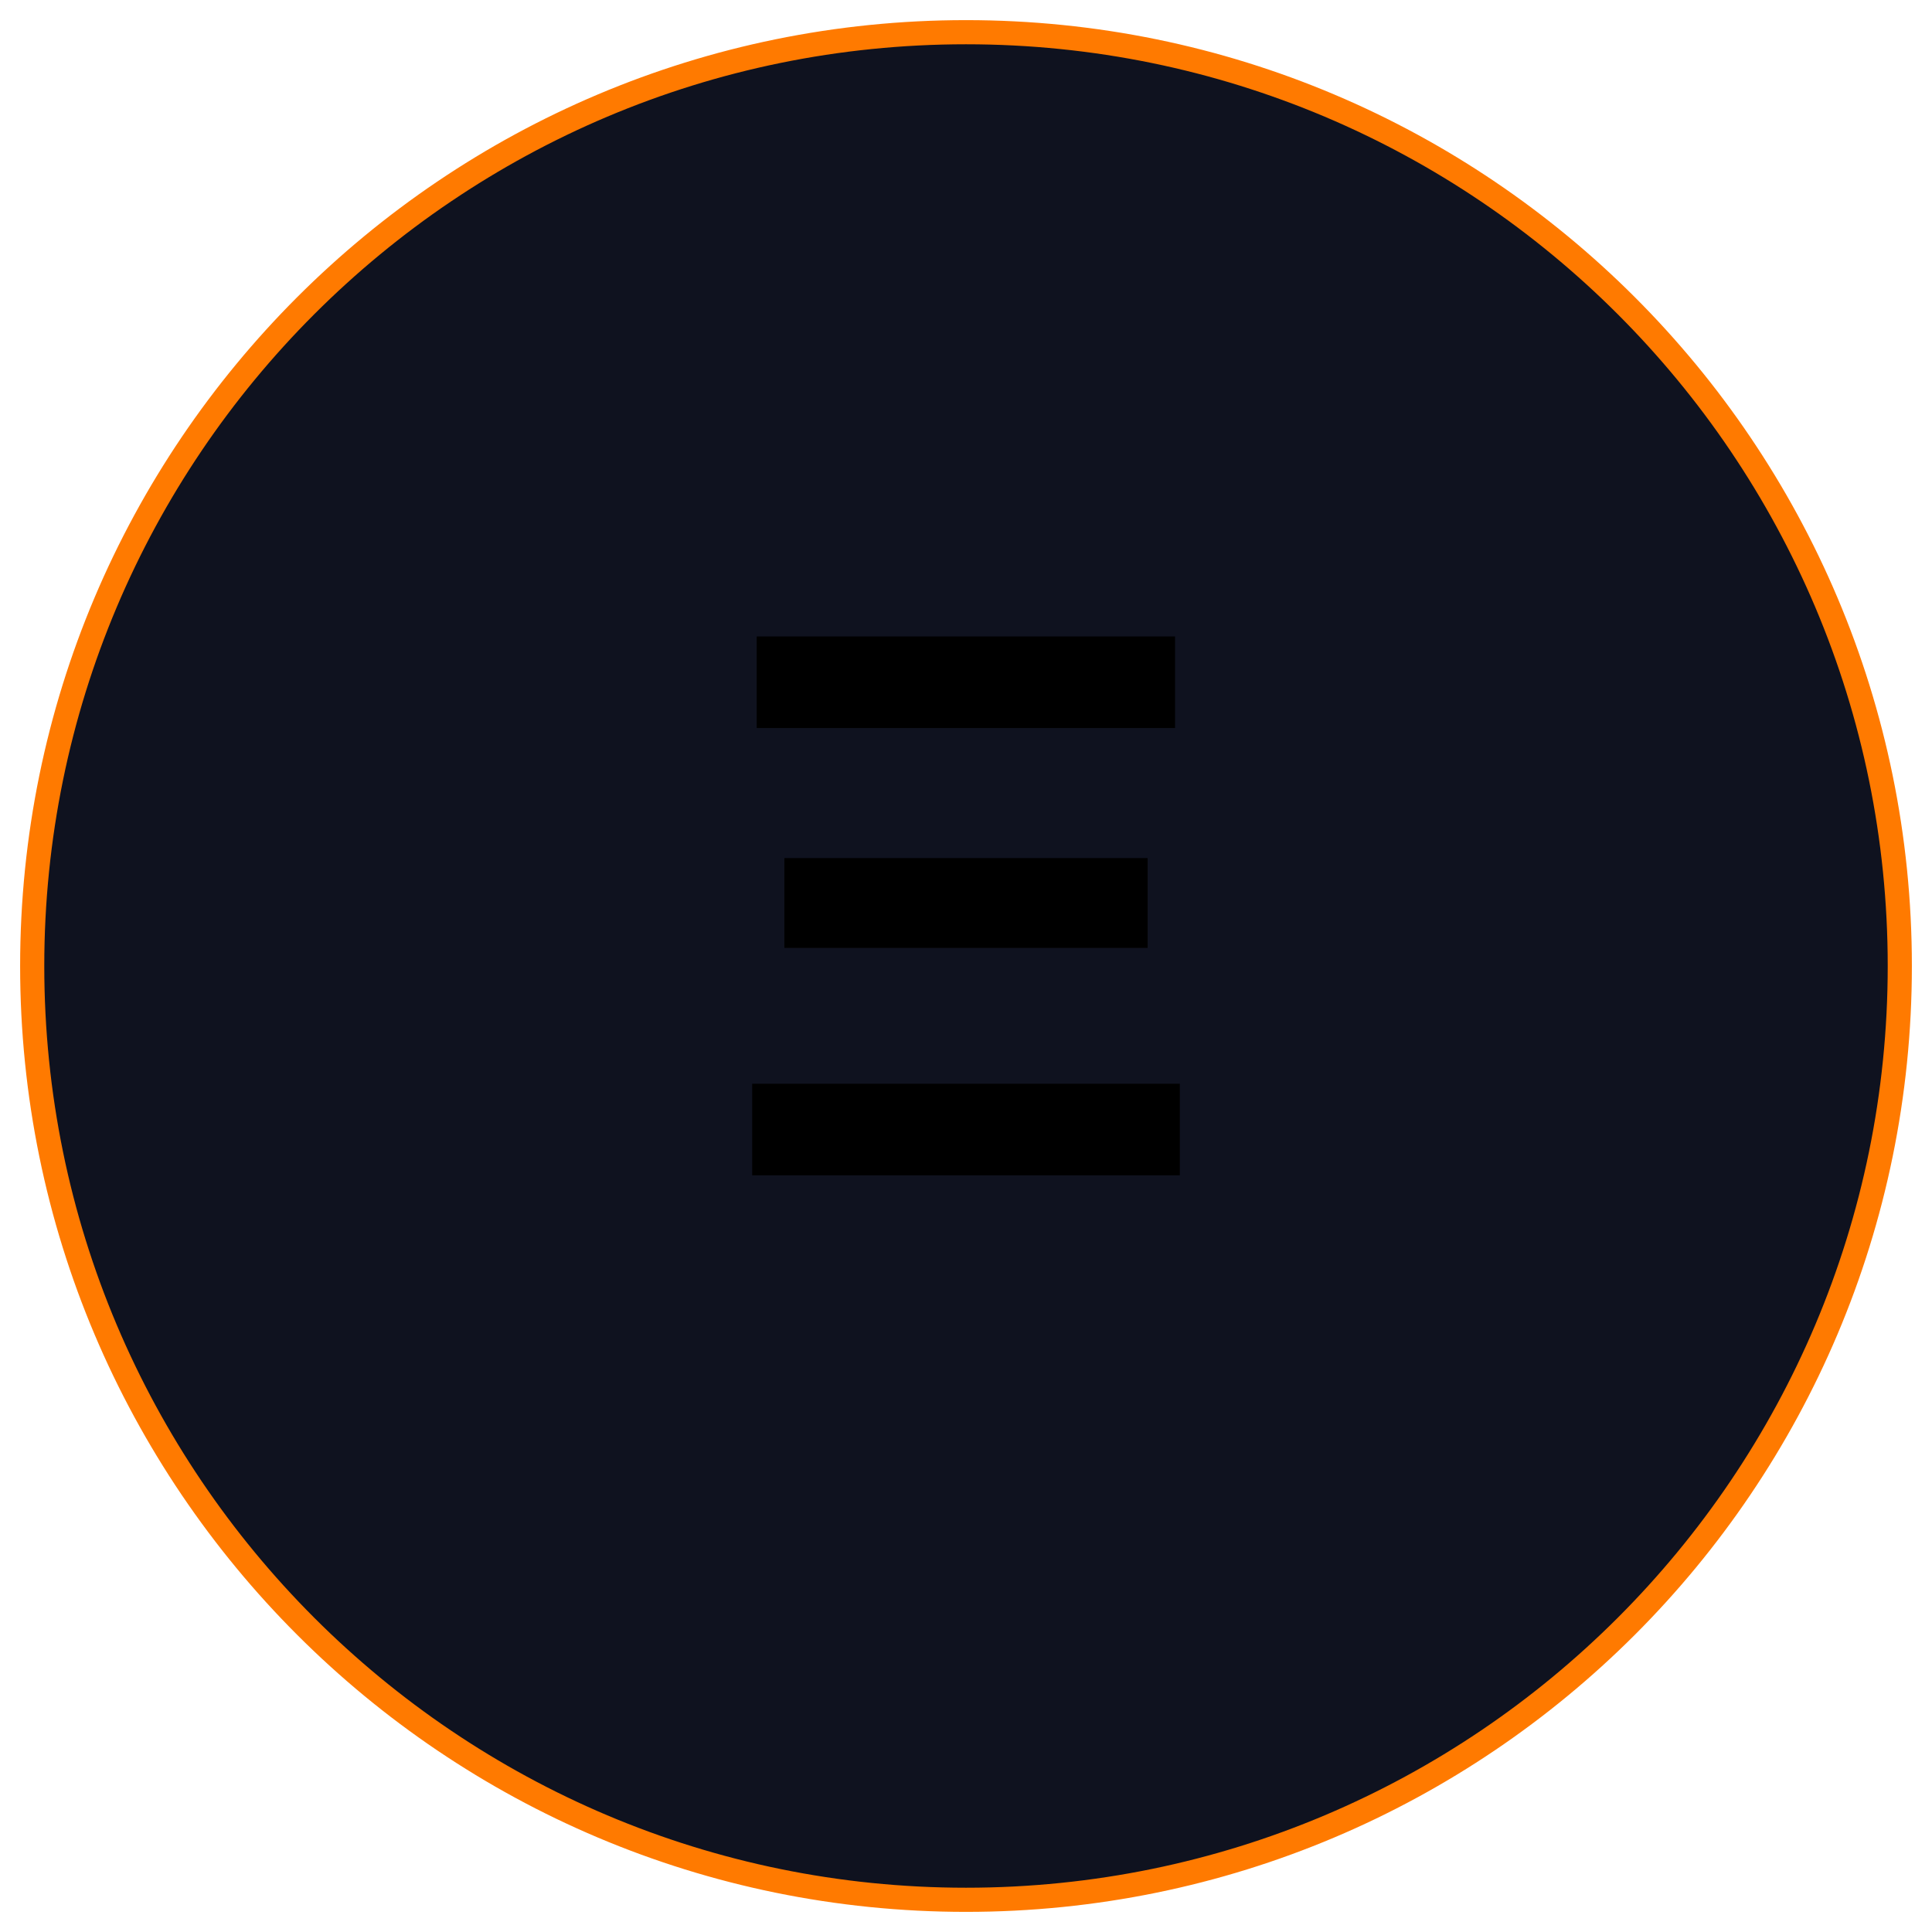
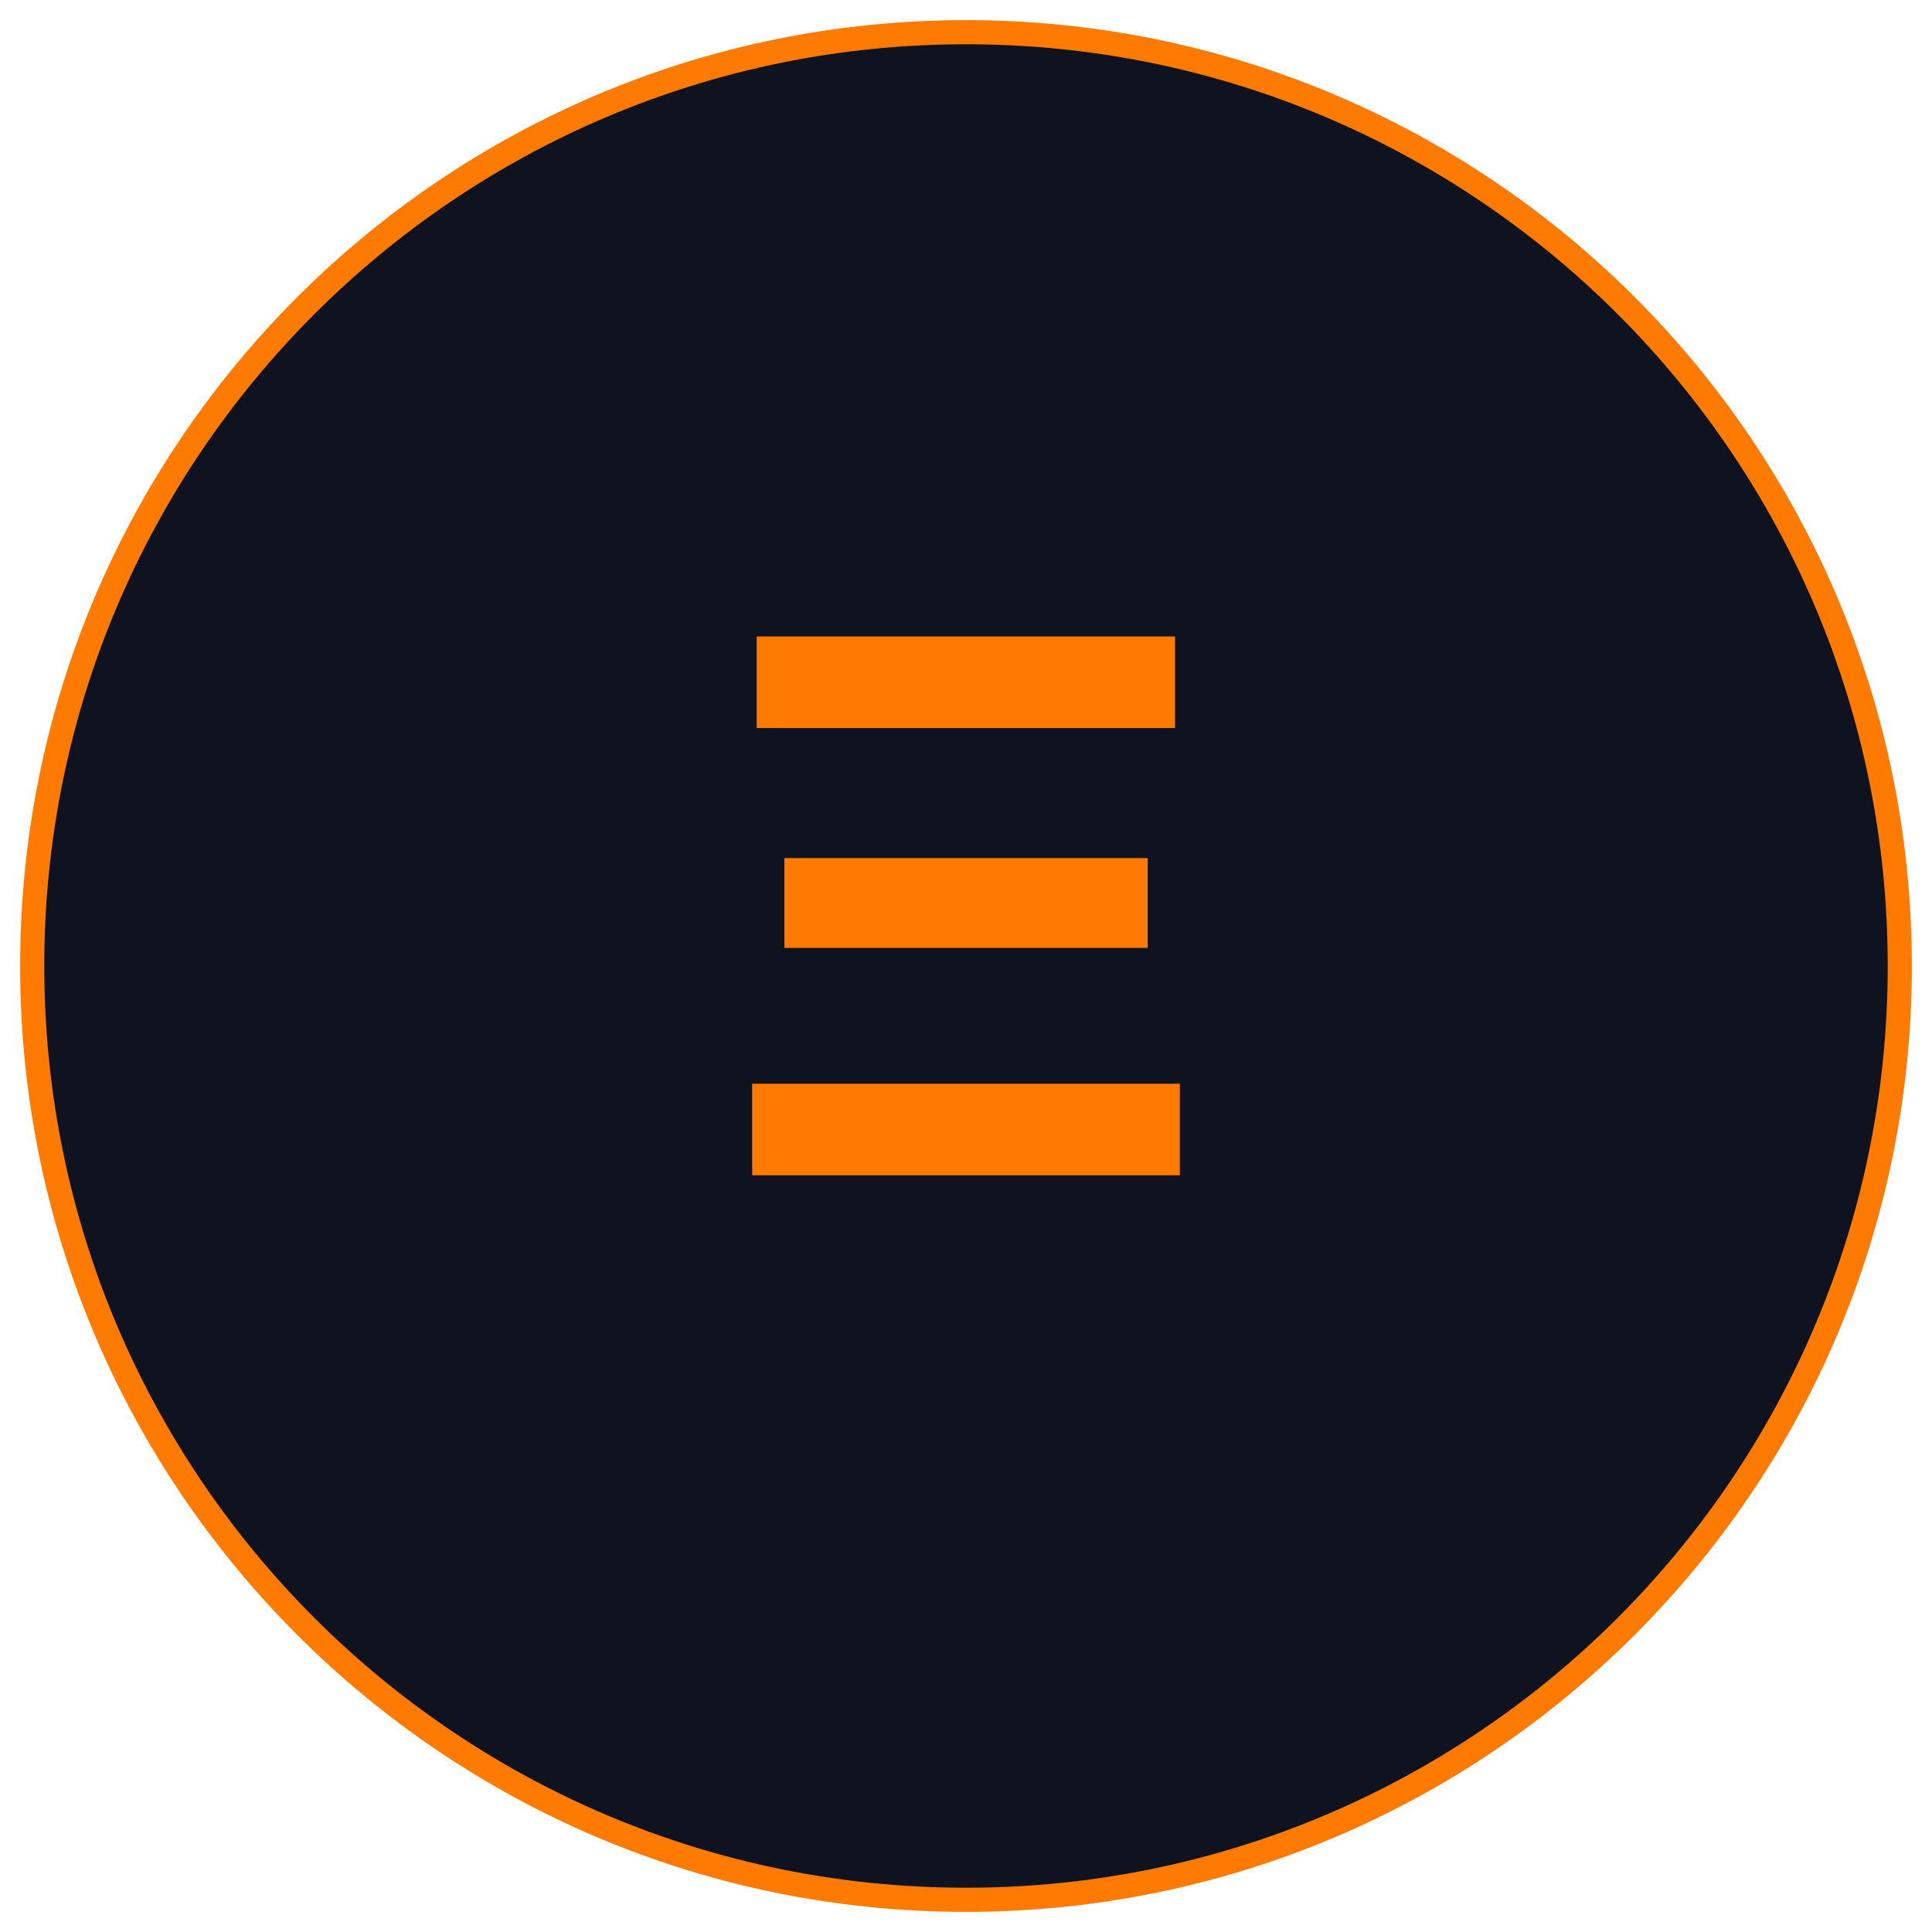
<svg xmlns="http://www.w3.org/2000/svg" viewBox="0 0 120 120">
  <circle cx="60" cy="60" r="58" fill="#0f121f" stroke="#FF7A00" stroke-width="1.5" />
-   <text x="60" y="73" text-anchor="middle" fill="currentColor" font-family="system-ui, -apple-system, sans-serif" font-weight="700" font-size="46" letter-spacing="1">Ξ</text>
+   <text x="60" y="73" text-anchor="middle" fill="#FF7A00" font-family="system-ui, -apple-system, sans-serif" font-weight="700" font-size="46" letter-spacing="1">Ξ</text>
</svg>
